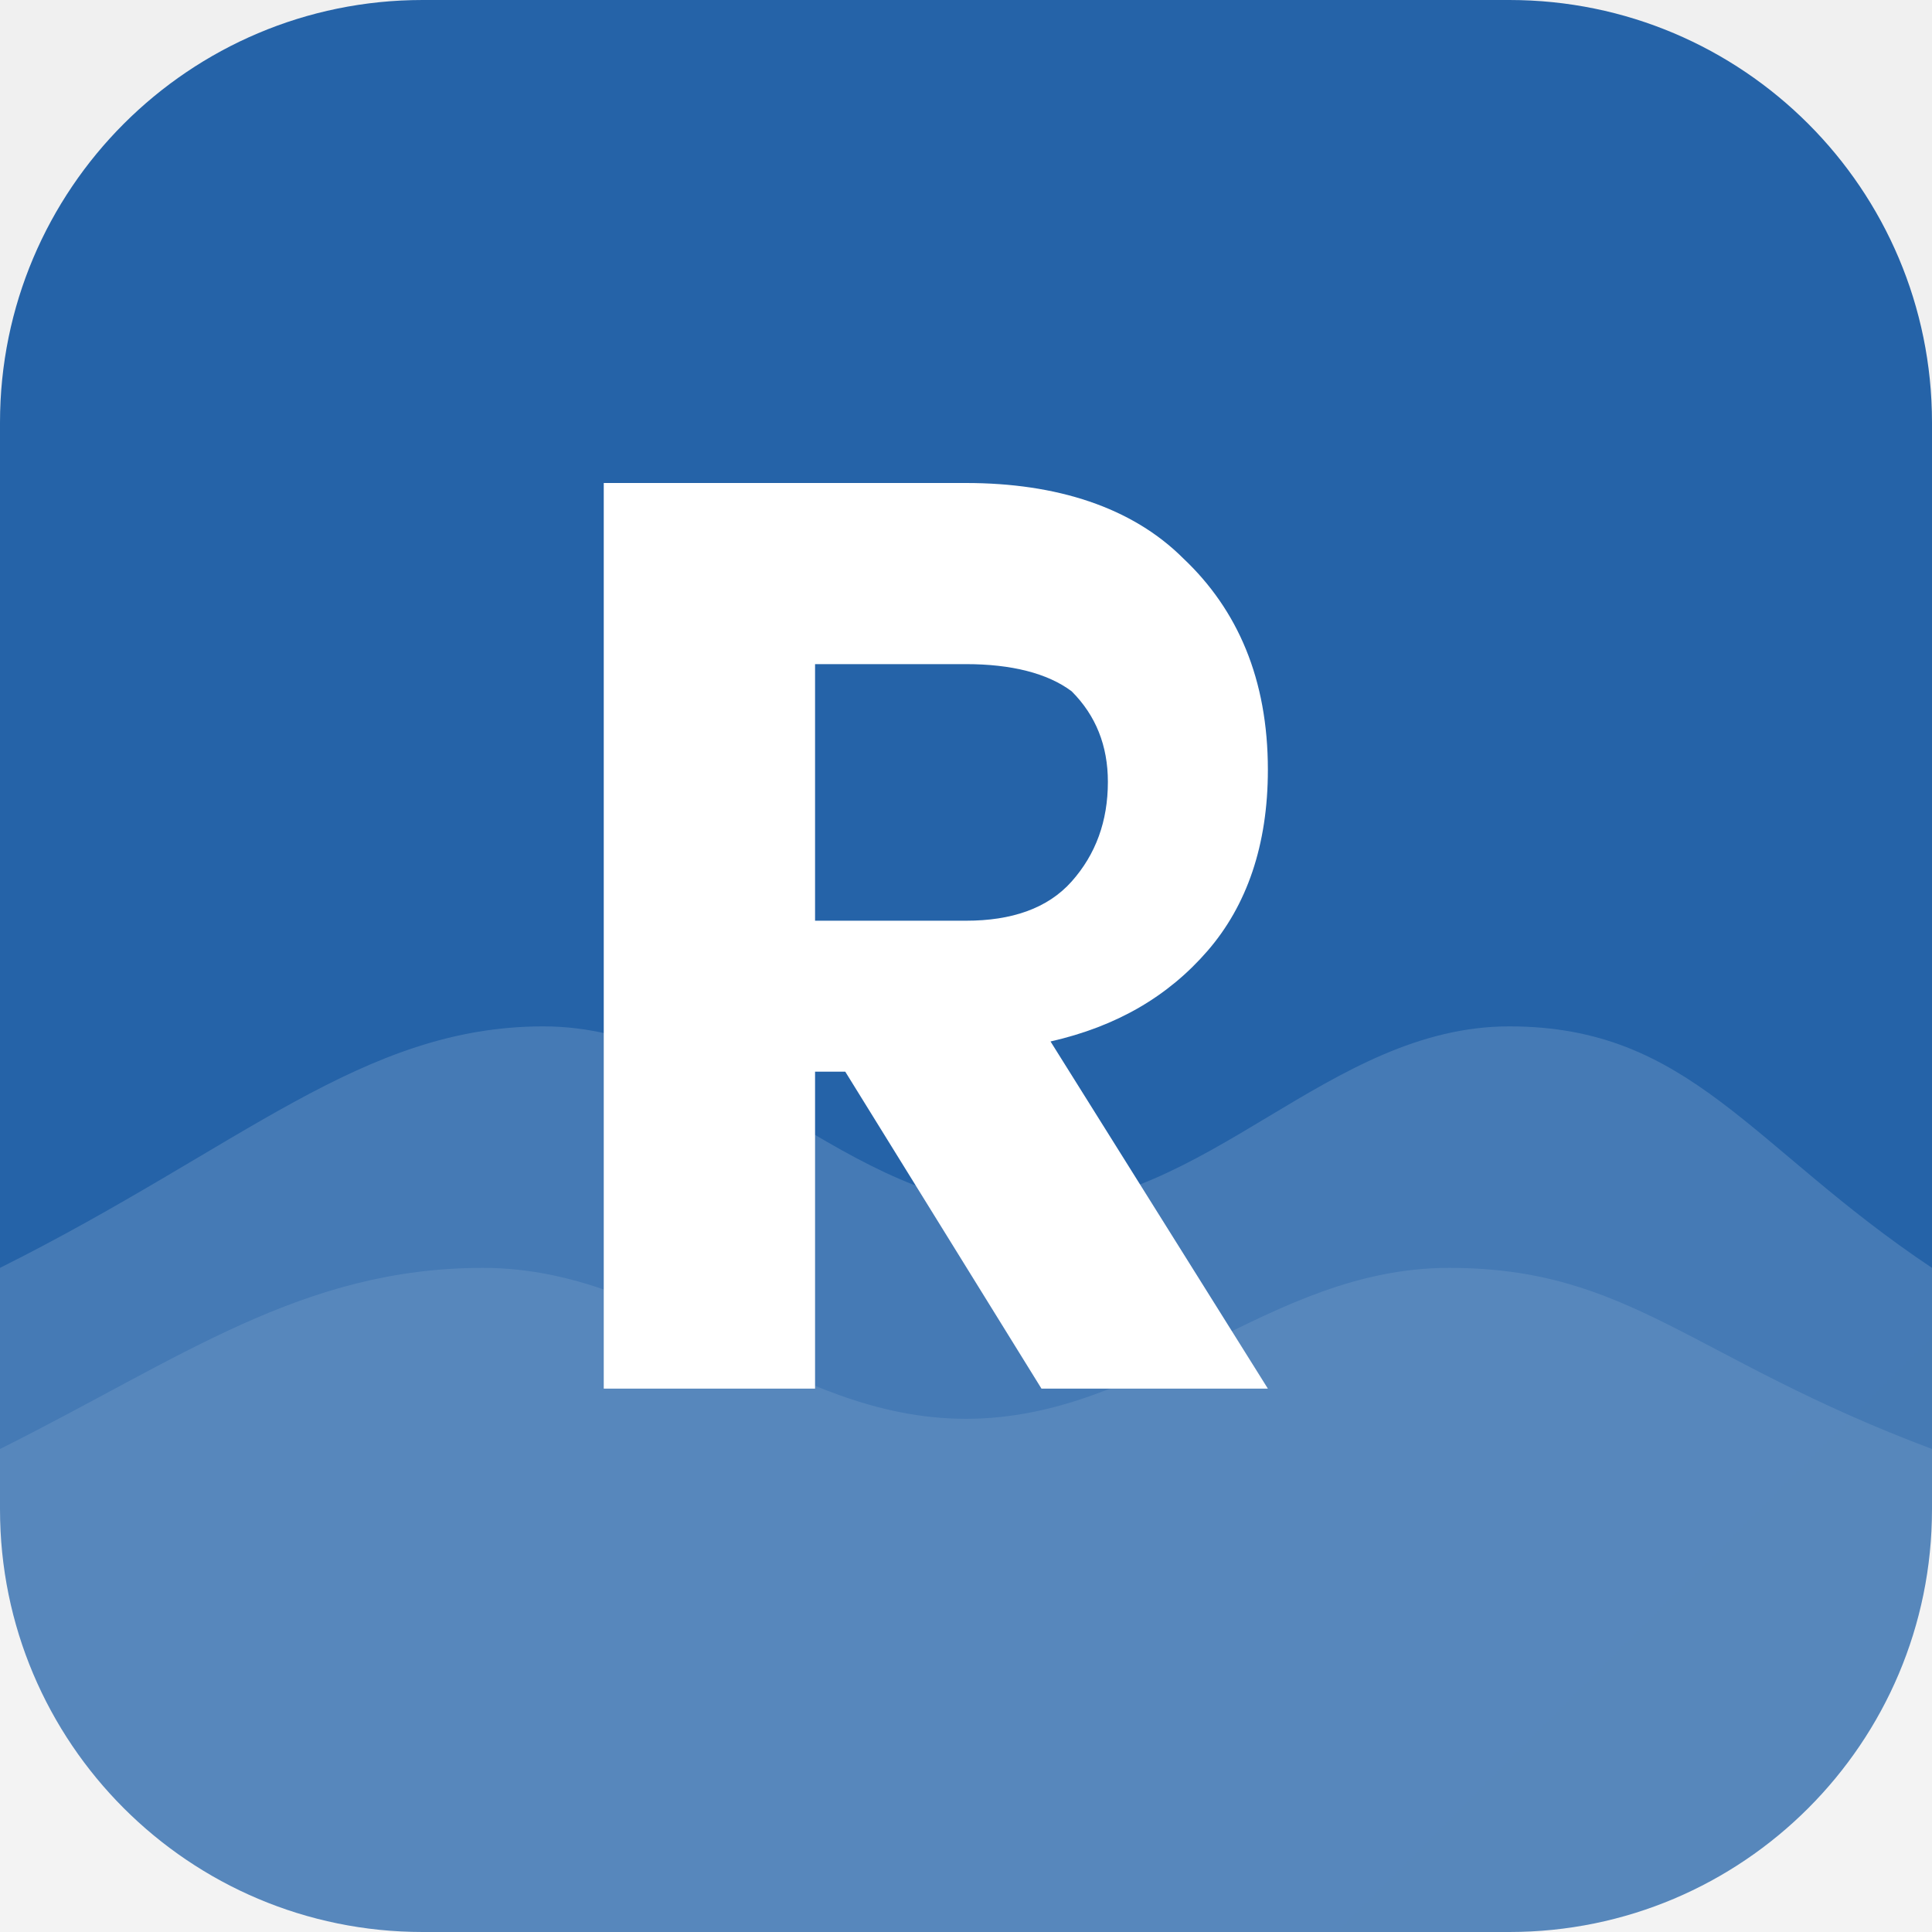
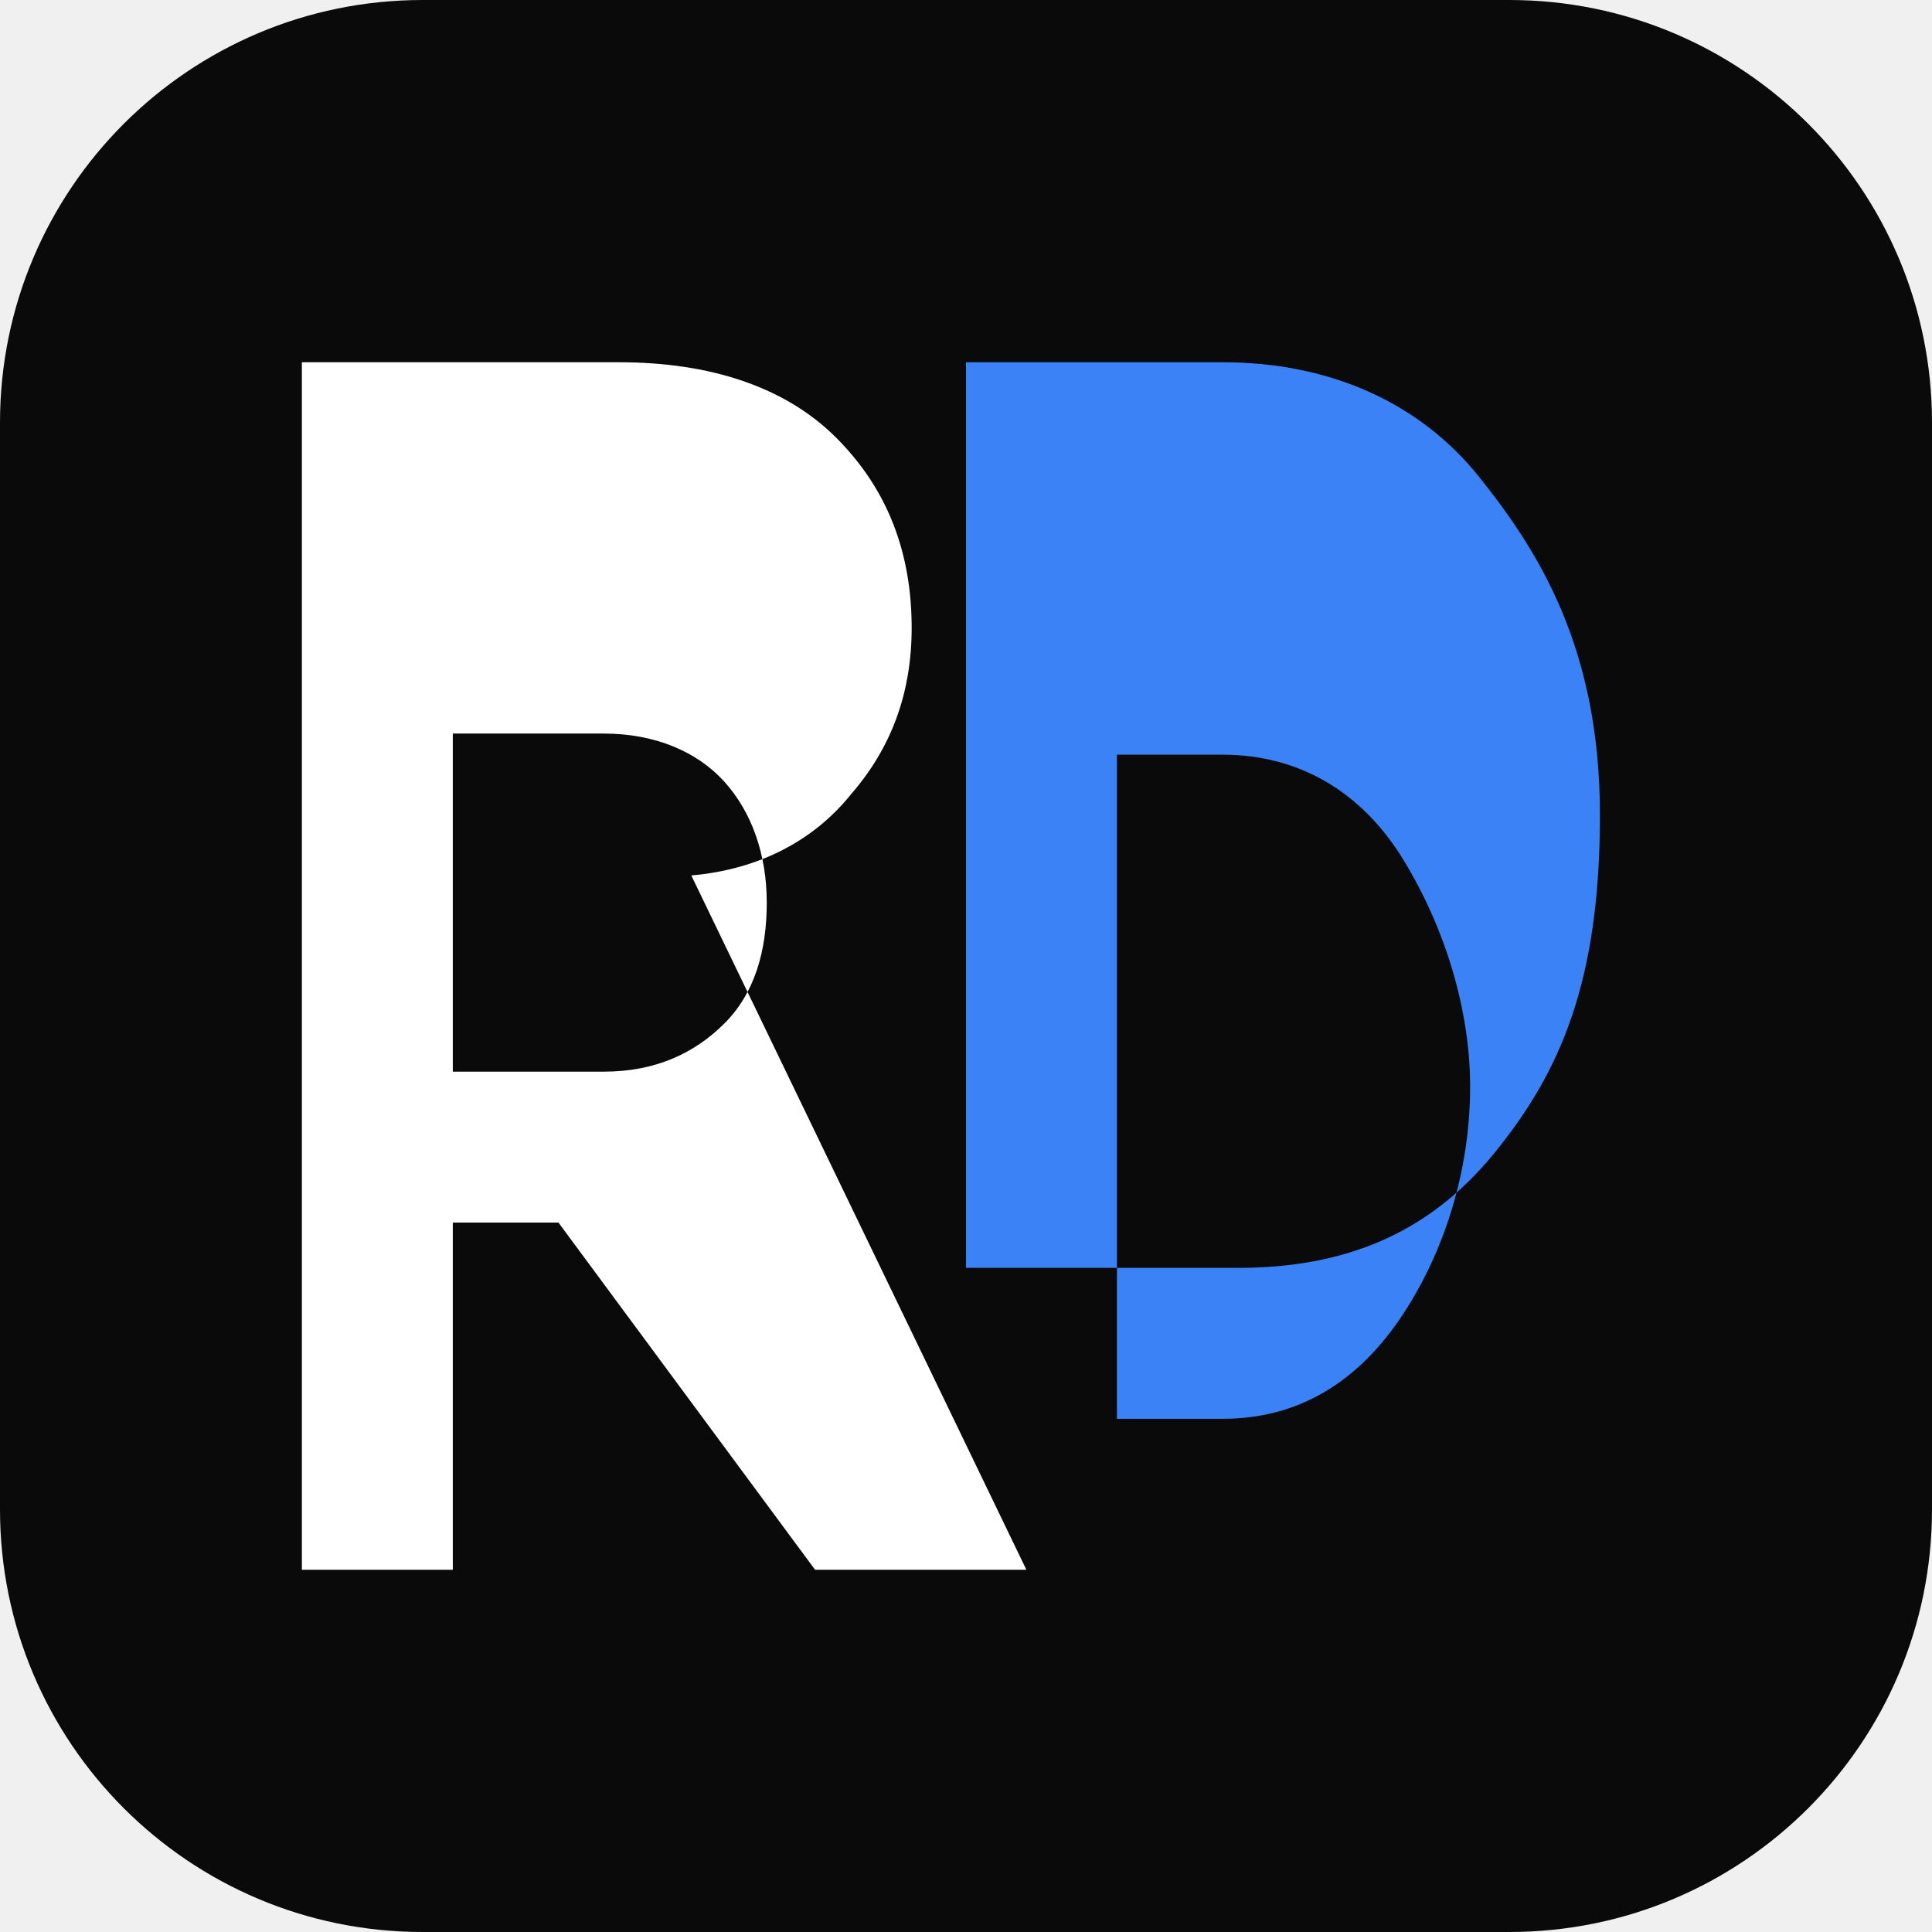
- <svg xmlns="http://www.w3.org/2000/svg" width="64" height="64" viewBox="0 0 64 64" fill="none">
-   <rect width="64" height="64" rx="14" fill="url(#g)" />
-   <path d="M0 42c8-4 12-8 18-8s10 6 16 6 10-6 16-6 8 4 14 8v22H0V42z" fill="#fff" opacity=".15" />
-   <path d="M0 48c6-3 10-6 16-6s10 5 16 5 10-5 16-5 8 3 16 6v16H0V48z" fill="#fff" opacity=".1" />
-   <path d="M20 16h12c3 0 5.5.8 7.2 2.5C41 20.2 42 22.5 42 25.5c0 2.5-.7 4.5-2 6-1.3 1.5-3 2.5-5.2 3L42 46h-7.5l-6.5-10.5H27V46h-7V16zm7 6v8.5h5c1.5 0 2.7-.4 3.5-1.3.8-.9 1.2-2 1.2-3.3 0-1.2-.4-2.2-1.2-3C34.7 22.3 33.5 22 32 22h-5z" fill="#fff" />
-   <defs>
-     <linearGradient id="g" x1="0" y1="0" x2="64" y2="64">
-       <stop stop-color="#2563a8" />
-       <stop offset="1" stop-color="#1e4a82" />
-     </linearGradient>
-   </defs>
+ <svg xmlns="http://www.w3.org/2000/svg" viewBox="0 0 64 64" fill="none">
+   <rect width="64" height="64" rx="14" fill="#0a0a0a" />
+   <path fill-rule="evenodd" clip-rule="evenodd" d="M32 52V12h8.5c3.5 0 6.5 1.3 8.5 3.8S53 21.5 53 27s-1.3 8.5-3.5 11.2-5 3.8-8.5 3.8H32zm5-5h3.5c2.5 0 4.5-1.2 6-3.5s2.2-5 2.2-7.5-0.8-5.2-2.2-7.5-3.5-3.5-6-3.5H37v22z" fill="#3b82f6" />
+   <path fill-rule="evenodd" clip-rule="evenodd" d="M10 52V12h10.5c3 0 5.5.8 7.2 2.5 1.7 1.7 2.5 3.8 2.5 6.3 0 2.2-.7 4-2 5.5-1.2 1.5-3 2.5-5.3 2.7L34 52h-7l-8.5-11.5H15V52h-5zm5-16.5h5c1.7 0 3-.6 4-1.6s1.4-2.4 1.4-4-.5-3-1.4-4-2.3-1.6-4-1.6h-5v11.2z" fill="#ffffff" />
</svg>
